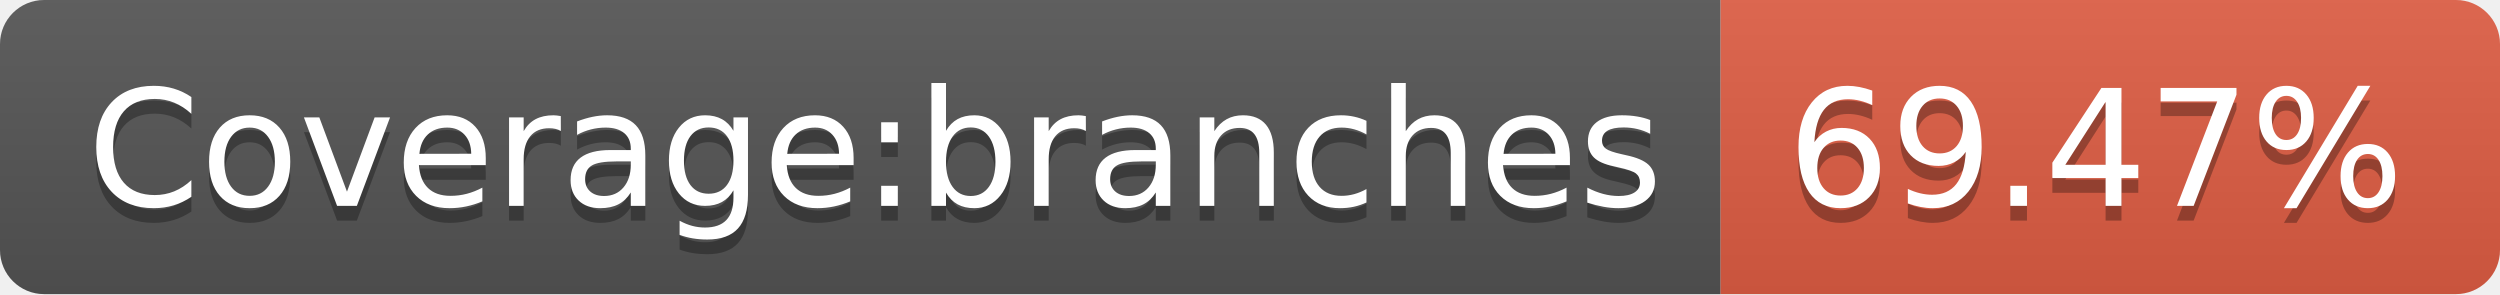
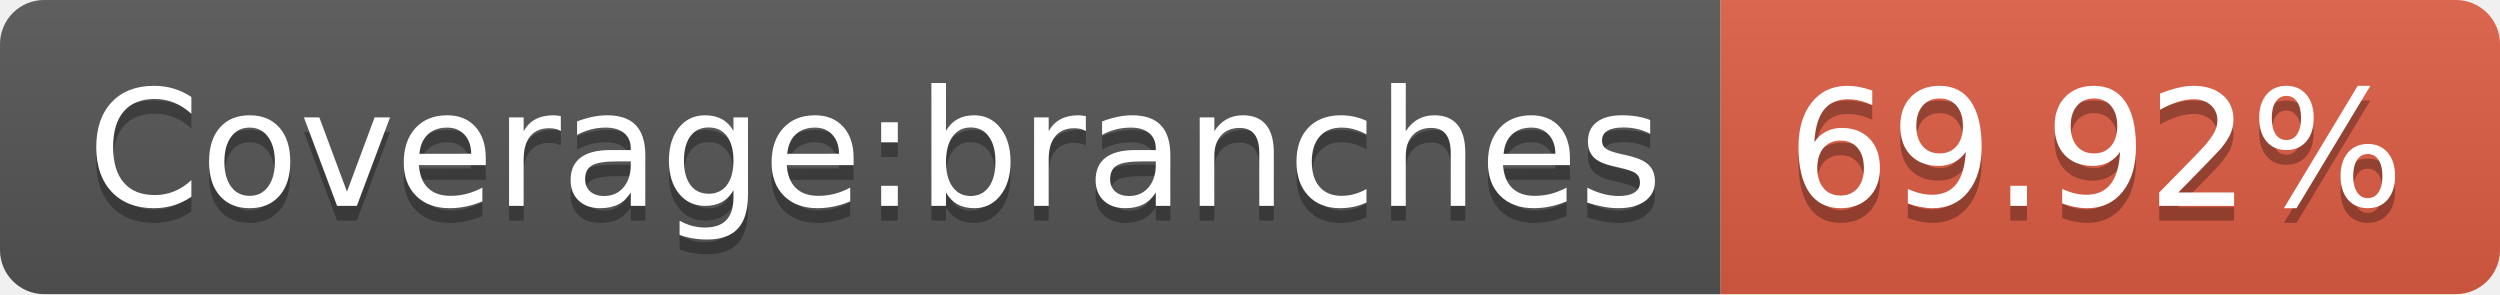
<svg xmlns="http://www.w3.org/2000/svg" width="170" height="20">
-   <linearGradient id="b" x2="0" y2="100%">
+   <linearGradient id="s" x2="0" y2="100%">
    <stop offset="0" stop-color="#bbb" stop-opacity=".1" />
    <stop offset="1" stop-opacity=".1" />
  </linearGradient>
-   <clipPath id="a">
+   <clipPath id="r">
    <rect width="170" height="20" rx="3" fill="#fff" />
  </clipPath>
-   <g clip-path="url(#a)">
-     <path fill="#555" d="M0 0h117v20H0z" />
-     <path fill="#e05d44" d="M117 0h53v20H117z" />
-     <path fill="url(#b)" d="M0 0h170v20H0z" />
+   <g clip-path="url(#r)">
+     <rect width="117" height="20" fill="#555" />
+     <rect x="117" width="53" height="20" fill="#e05d44" />
+     <rect width="170" height="20" fill="url(#s)" />
  </g>
  <g fill="#fff" text-anchor="middle" font-family="DejaVu Sans,Verdana,Geneva,sans-serif" font-size="110">
    <text x="595" y="150" fill="#010101" fill-opacity=".3" transform="scale(.1)" textLength="1070">Coverage:branches</text>
    <text x="595" y="140" transform="scale(.1)" textLength="1070">Coverage:branches</text>
-     <text x="1425" y="150" fill="#010101" fill-opacity=".3" transform="scale(.1)" textLength="430">69.47%</text>
-     <text x="1425" y="140" transform="scale(.1)" textLength="430">69.47%</text>
+     <text x="1425" y="150" fill="#010101" fill-opacity=".3" transform="scale(.1)" textLength="430">69.92%</text>
+     <text x="1425" y="140" transform="scale(.1)" textLength="430">69.92%</text>
  </g>
</svg>
